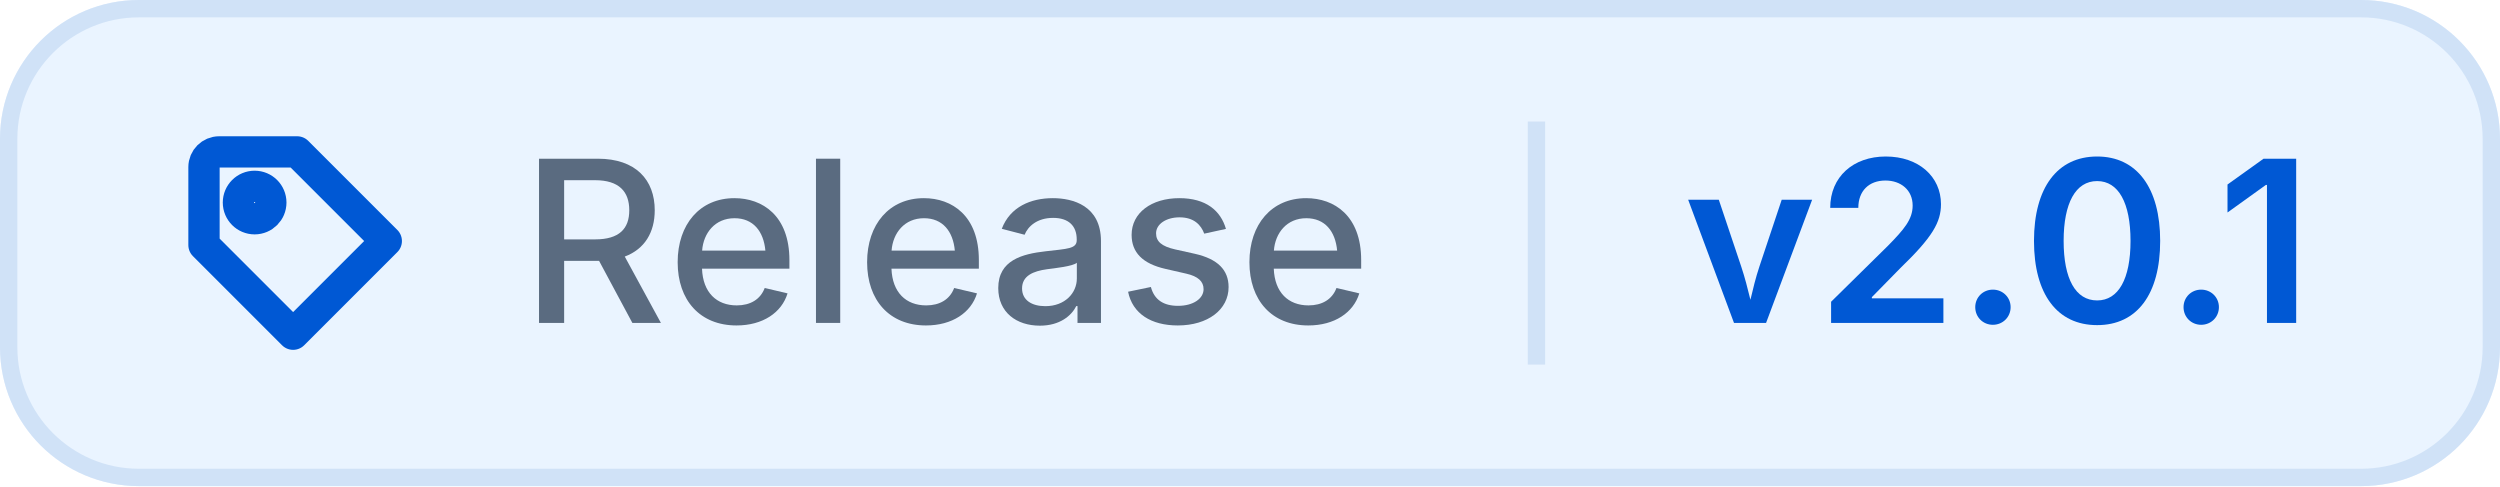
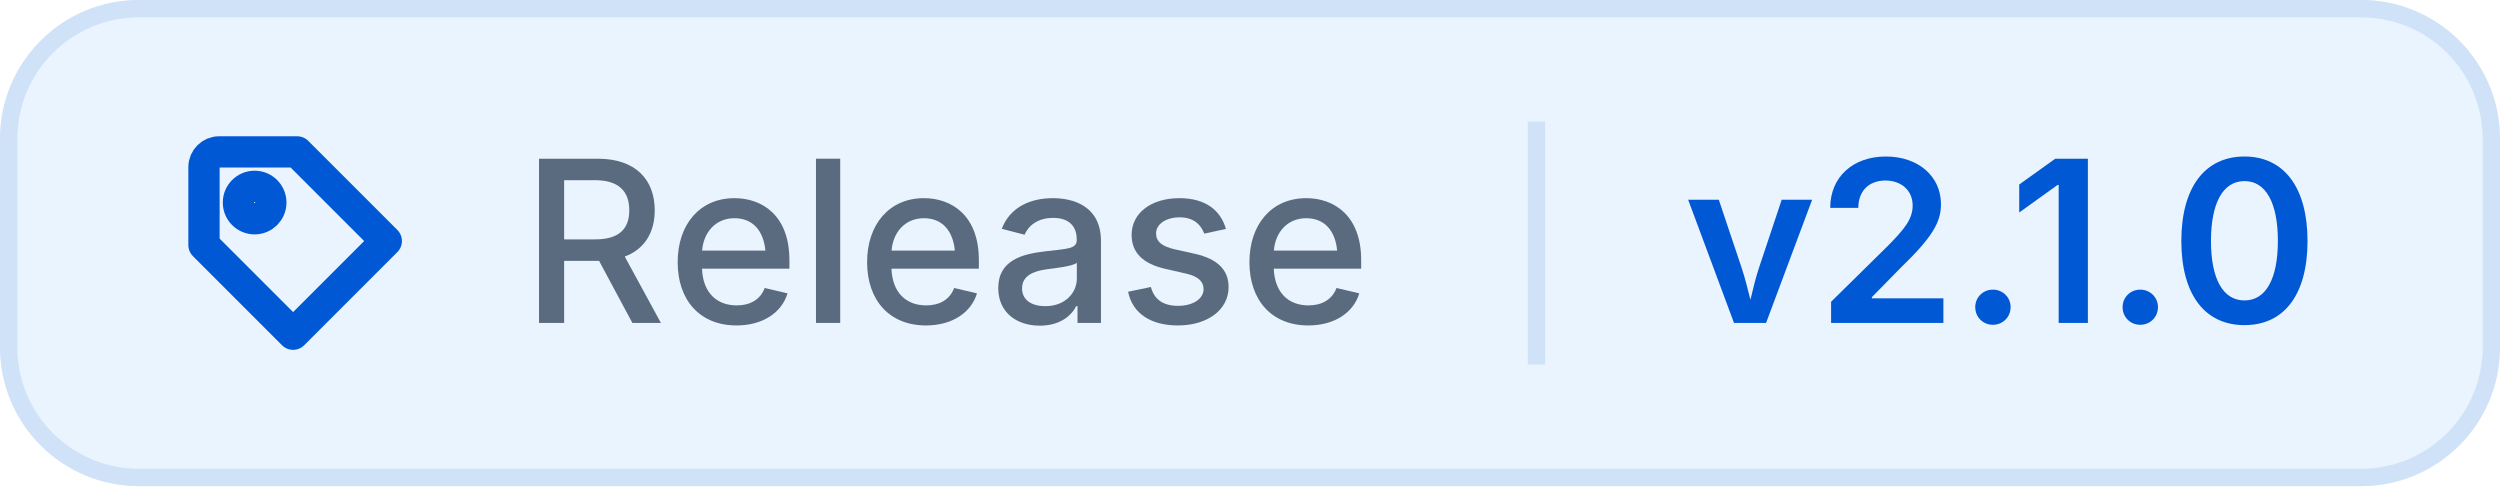
<svg xmlns="http://www.w3.org/2000/svg" width="144" height="28" viewBox="0 0 144 28" role="img" aria-labelledby="t">
  <defs>
    <path id="dm384" d="M165 0L393 0L393-563L697-563C701-563 706-563 710-563L1012 0L1271 0L943-602C1124-670 1215-822 1215-1022C1215-1297 1044-1490 699-1490L165-1490ZM393-758L393-1295L673-1295C893-1295 984-1190 984-1022C984-855 893-758 675-758Z" />
    <path id="dm614" d="M630 23C869 23 1040-94 1093-268L886-317C847-213 755-159 632-159C449-159 325-276 317-492L1110-492L1110-570C1110-973 866-1132 611-1132C298-1132 96-895 96-551C96-204 300 23 630 23ZM318-656C330-817 436-950 612-950C781-950 876-832 892-656Z" />
    <path id="dm736" d="M368-1490L148-1490L148 0L368 0Z" />
    <path id="dm507" d="M461 25C642 25 748-66 791-153L802-153L802 0L1015 0L1015-742C1015-1065 758-1132 578-1132C379-1132 191-1054 115-854L322-800C353-876 435-953 581-953C721-953 795-881 795-757L795-751C795-672 710-673 513-650C302-626 83-570 83-316C83-96 248 25 461 25ZM510-152C387-152 299-207 299-313C299-428 401-470 525-487C593-496 763-514 796-546L796-403C796-272 689-152 510-152Z" />
    <path id="dm871" d="M549 23C822 23 1010-121 1010-325C1010-480 912-580 705-627L525-667C402-695 352-739 352-813C352-897 444-958 565-958C697-958 760-888 789-810L986-853C938-1019 805-1132 563-1132C310-1132 130-999 130-799C130-639 230-537 438-490L626-447C732-423 783-377 783-306C783-223 693-155 551-155C421-155 336-209 305-326L98-283C138-85 306 23 549 23Z" />
    <path id="ds980" d="M455 0L746 0L1164-1118L888-1118L685-510C652-411 628-311 604-210C579-312 554-411 521-510L317-1118L39-1118Z" />
    <path id="ds1343" d="M134 0L1153 0L1153-223L504-223L504-234L763-498C1054-779 1131-913 1131-1078C1131-1327 929-1510 630-1510C335-1510 126-1326 126-1044L381-1044C381-1197 477-1292 627-1292C768-1292 874-1205 874-1065C874-939 796-849 651-701L134-192Z" />
    <path id="ds1502" d="M326 17C416 17 487-53 487-143C487-232 416-302 326-302C236-302 166-232 166-143C166-53 236 17 326 17Z" />
+     <path id="ds1342" d="M717-1490L421-1490L94-1256L94-1002L442-1252L452-1252L452 0L717 0Z" />
    <path id="ds1341" d="M676 20C1038 20 1248-260 1248-744C1248-1226 1036-1510 676-1510C315-1510 103-1227 103-744C103-260 314 20 676 20ZM676-204C480-204 372-400 372-744C372-1088 481-1287 676-1287C870-1287 979-1089 979-744C979-400 870-204 676-204Z" />
-     <path id="ds1342" d="M717-1490L421-1490L94-1256L94-1002L442-1252L452-1252L452 0L717 0Z" />
  </defs>
  <rect width="144" height="28" rx="8" fill="#EAF4FF" />
  <rect x=".5" y=".5" width="143" height="27" rx="7.5" fill="none" stroke="#D0E2F7" />
  <g transform="translate(10 7) scale(0.5833333)" fill="none" stroke="#0058D4" stroke-width="3.09" stroke-linecap="round" stroke-linejoin="round">
    <path d="M3 12.2V4.5A1.5 1.5 0 014.5 3h7.7l8.8 8.8-9.2 9.2z" />
    <circle cx="8" cy="8" r="1.6" />
  </g>
  <g fill="#5A6B80" transform="translate(30 18.6) scale(0.006348)">
    <use href="#dm384" x="0" />
    <use href="#dm614" x="1327" />
    <use href="#dm736" x="2530" />
    <use href="#dm614" x="3046" />
    <use href="#dm507" x="4249" />
    <use href="#dm871" x="5412" />
    <use href="#dm614" x="6515" />
  </g>
  <rect x="88" y="7" width="1" height="14" fill="#D0E2F7" />
  <g fill="#0058D4" transform="translate(96.99 18.6) scale(0.006348)">
    <use href="#ds980" x="0" />
    <use href="#ds1343" x="1202" />
    <use href="#ds1502" x="2478" />
-     <use href="#ds1341" x="3074" />
-     <use href="#ds1502" x="4368" />
-     <use href="#ds1342" x="4839" />
+     <use href="#ds1342" x="2949" />
+     <use href="#ds1502" x="3815" />
+     <use href="#ds1341" x="4411" />
  </g>
</svg>
